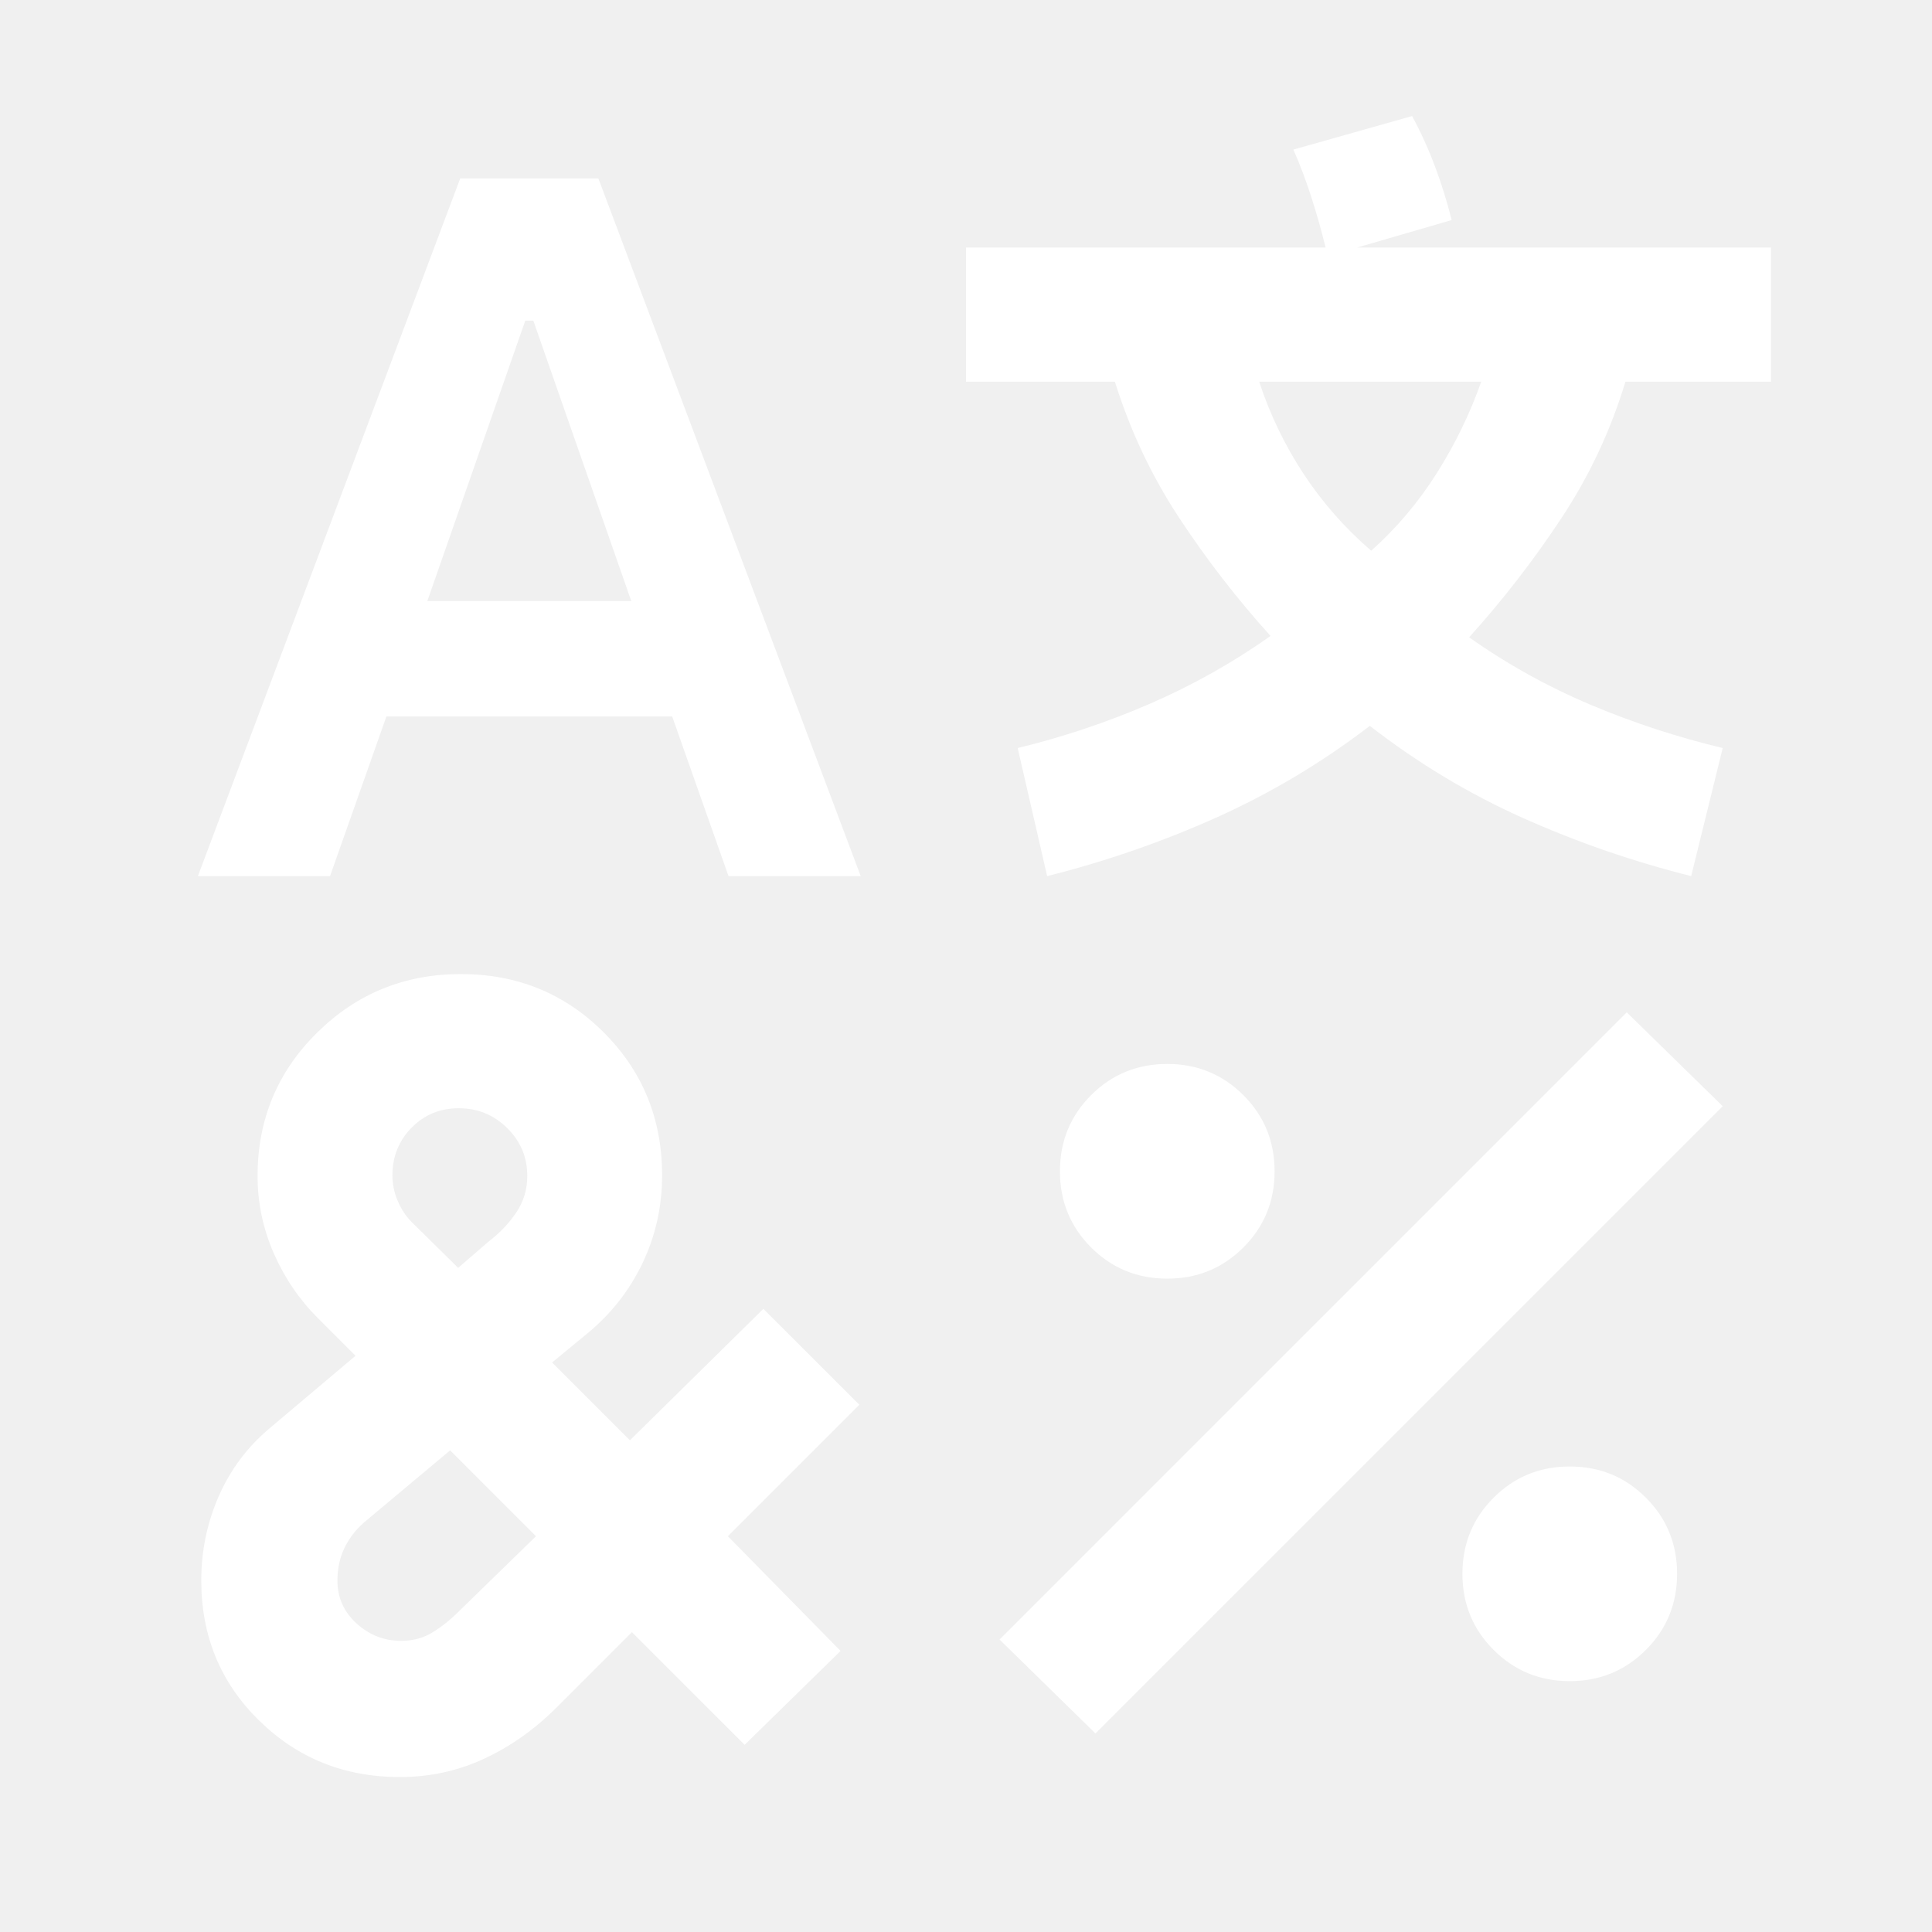
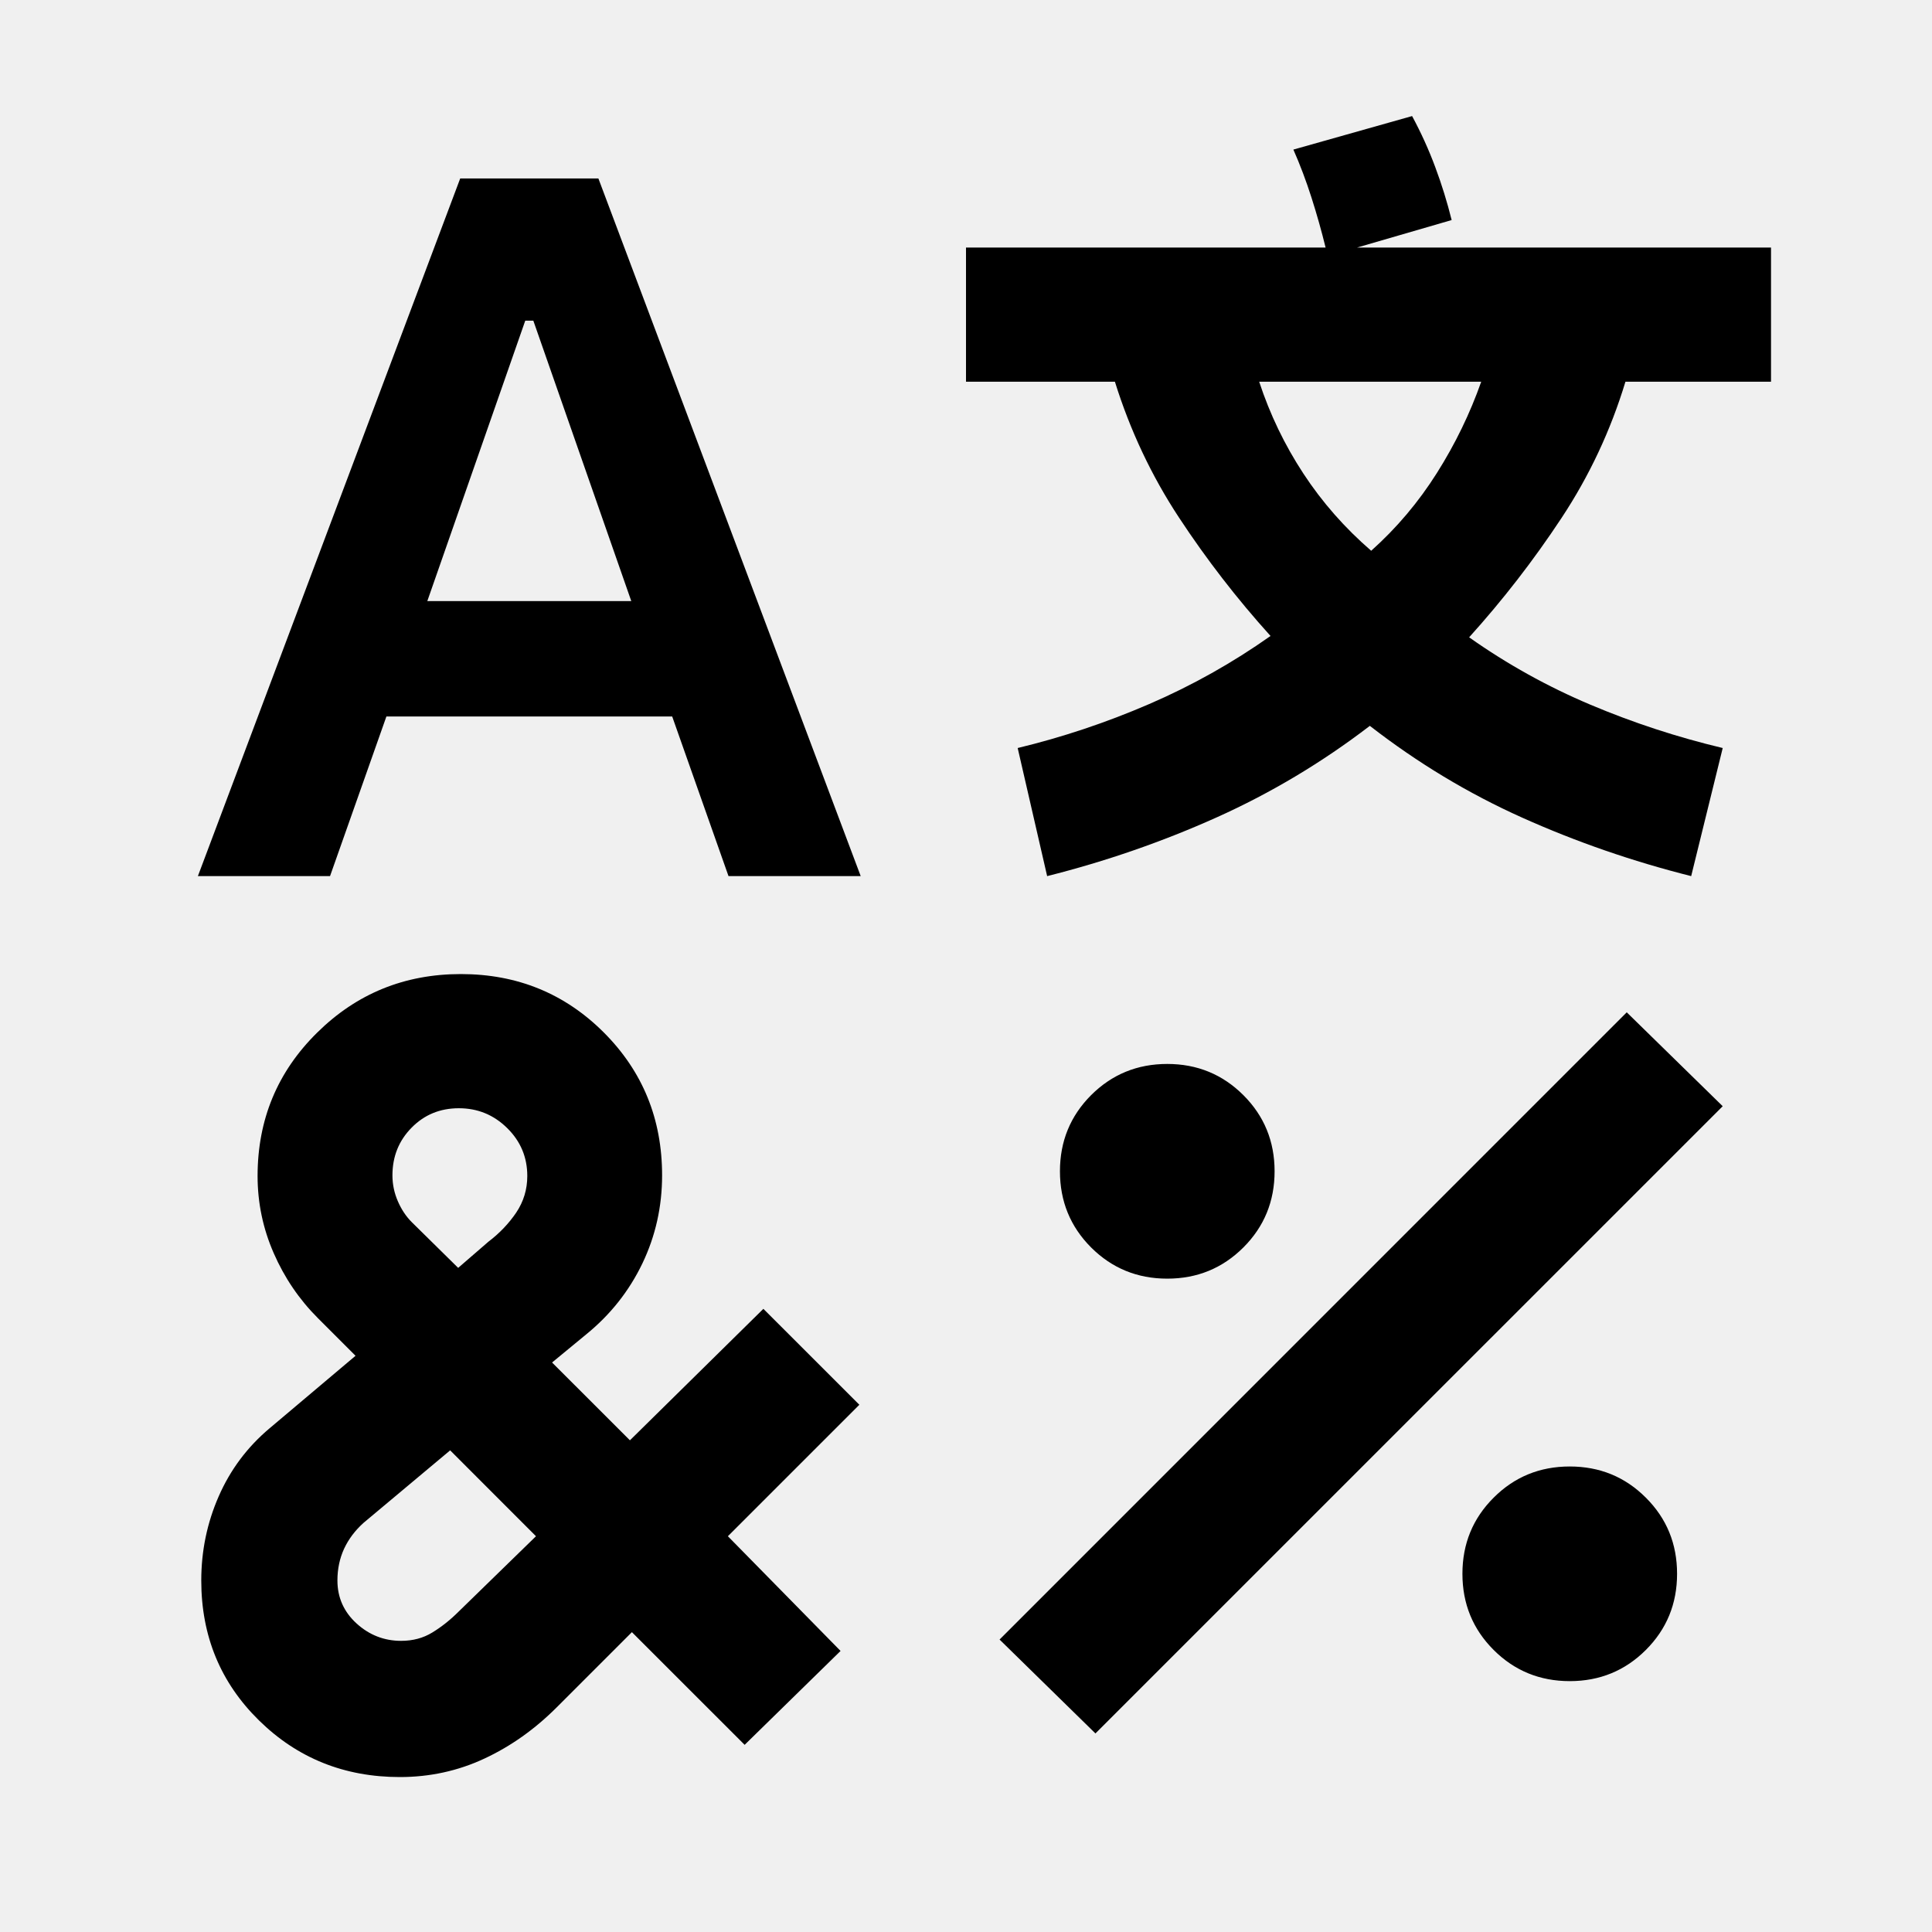
<svg xmlns="http://www.w3.org/2000/svg" width="40" height="40" viewBox="0 0 40 40" fill="none">
  <mask id="mask0_1593_144" style="mask-type:alpha" maskUnits="userSpaceOnUse" x="0" y="0" width="40" height="40">
    <rect width="40" height="40" fill="#D9D9D9" />
  </mask>
  <g mask="url(#mask0_1593_144)">
-     <path d="M9.528 3.695H12.389L17.82 18.139H15.083L13.917 14.834H8L6.833 18.139H4.097L9.528 3.695ZM9.542 20.167C10.708 20.167 11.694 20.57 12.5 21.375C13.306 22.181 13.708 23.167 13.708 24.334C13.708 24.982 13.572 25.59 13.299 26.16C13.025 26.729 12.639 27.218 12.139 27.625L11.43 28.209L13.042 29.82L15.805 27.098L17.792 29.084L15.07 31.806L17.403 34.181L15.417 36.125L13.083 33.792L11.528 35.347C11.074 35.801 10.574 36.156 10.028 36.41C9.482 36.665 8.898 36.792 8.278 36.792C7.13 36.792 6.157 36.401 5.361 35.618C4.565 34.836 4.167 33.871 4.167 32.722C4.167 32.111 4.287 31.53 4.528 30.98C4.769 30.429 5.12 29.959 5.583 29.57L7.361 28.07L6.583 27.292C6.194 26.903 5.889 26.454 5.667 25.945C5.444 25.436 5.333 24.903 5.333 24.348C5.333 23.181 5.743 22.192 6.563 21.383C7.382 20.572 8.375 20.167 9.542 20.167ZM9.32 30.028L7.528 31.528C7.352 31.686 7.218 31.864 7.125 32.063C7.033 32.262 6.986 32.482 6.986 32.722C6.986 33.074 7.118 33.371 7.382 33.612C7.646 33.852 7.954 33.972 8.305 33.972C8.546 33.972 8.762 33.915 8.951 33.799C9.141 33.683 9.324 33.538 9.5 33.362L11.097 31.806L9.32 30.028ZM9.5 22.945C9.111 22.945 8.785 23.079 8.521 23.348C8.257 23.616 8.125 23.945 8.125 24.334C8.125 24.519 8.162 24.697 8.236 24.868C8.31 25.04 8.407 25.186 8.528 25.306L9.486 26.25L10.111 25.709C10.343 25.533 10.535 25.331 10.688 25.105C10.84 24.878 10.917 24.625 10.917 24.348C10.917 23.959 10.778 23.628 10.5 23.355C10.222 23.081 9.889 22.945 9.5 22.945ZM10.875 6.639L8.847 12.445H13.07L11.042 6.639H10.875ZM29.236 2.403C29.421 2.746 29.581 3.098 29.715 3.459C29.85 3.82 29.963 4.186 30.055 4.556L28.097 5.125H36.667V7.903H33.653C33.347 8.912 32.905 9.855 32.326 10.73C31.748 11.605 31.111 12.426 30.417 13.195C31.204 13.751 32.042 14.216 32.93 14.591C33.819 14.966 34.731 15.264 35.667 15.487L35.014 18.139C33.801 17.834 32.637 17.431 31.521 16.931C30.405 16.431 29.352 15.797 28.361 15.028C27.37 15.787 26.312 16.419 25.188 16.924C24.062 17.429 22.893 17.834 21.68 18.139L21.07 15.487C21.995 15.264 22.903 14.961 23.792 14.577C24.681 14.193 25.518 13.723 26.305 13.167C25.611 12.399 24.979 11.581 24.41 10.716C23.84 9.85 23.398 8.912 23.083 7.903H20V5.125H27.445C27.361 4.783 27.264 4.438 27.153 4.091C27.042 3.744 26.917 3.412 26.778 3.097L29.236 2.403ZM33.68 20.959L35.667 22.903L22.68 35.889L20.695 33.945L33.68 20.959ZM25.743 22.674C26.174 23.105 26.389 23.63 26.389 24.25C26.389 24.871 26.174 25.396 25.743 25.827C25.312 26.257 24.787 26.473 24.167 26.473C23.546 26.473 23.021 26.257 22.59 25.827C22.16 25.396 21.945 24.871 21.945 24.25C21.945 23.63 22.16 23.105 22.59 22.674C23.021 22.244 23.546 22.028 24.167 22.028C24.787 22.028 25.312 22.244 25.743 22.674ZM26.07 7.903C26.292 8.579 26.597 9.213 26.986 9.806C27.375 10.399 27.843 10.931 28.389 11.403C28.917 10.931 29.37 10.394 29.75 9.792C30.13 9.19 30.435 8.561 30.667 7.903H26.07ZM34.076 31.008C34.507 31.438 34.722 31.963 34.722 32.584C34.722 33.204 34.507 33.729 34.076 34.16C33.646 34.59 33.12 34.806 32.5 34.806C31.88 34.806 31.354 34.59 30.924 34.16C30.493 33.729 30.278 33.204 30.278 32.584C30.278 31.963 30.493 31.438 30.924 31.008C31.354 30.577 31.88 30.362 32.5 30.362C33.12 30.362 33.646 30.577 34.076 31.008Z" fill="white" />
+     <path d="M9.528 3.695H12.389L17.82 18.139H15.083L13.917 14.834H8L6.833 18.139H4.097L9.528 3.695ZM9.542 20.167C10.708 20.167 11.694 20.57 12.5 21.375C13.306 22.181 13.708 23.167 13.708 24.334C13.708 24.982 13.572 25.59 13.299 26.16C13.025 26.729 12.639 27.218 12.139 27.625L11.43 28.209L13.042 29.82L15.805 27.098L17.792 29.084L15.07 31.806L17.403 34.181L15.417 36.125L13.083 33.792L11.528 35.347C11.074 35.801 10.574 36.156 10.028 36.41C9.482 36.665 8.898 36.792 8.278 36.792C7.13 36.792 6.157 36.401 5.361 35.618C4.565 34.836 4.167 33.871 4.167 32.722C4.167 32.111 4.287 31.53 4.528 30.98C4.769 30.429 5.12 29.959 5.583 29.57L7.361 28.07L6.583 27.292C6.194 26.903 5.889 26.454 5.667 25.945C5.444 25.436 5.333 24.903 5.333 24.348C5.333 23.181 5.743 22.192 6.563 21.383C7.382 20.572 8.375 20.167 9.542 20.167ZM9.32 30.028L7.528 31.528C7.352 31.686 7.218 31.864 7.125 32.063C7.033 32.262 6.986 32.482 6.986 32.722C6.986 33.074 7.118 33.371 7.382 33.612C7.646 33.852 7.954 33.972 8.305 33.972C8.546 33.972 8.762 33.915 8.951 33.799C9.141 33.683 9.324 33.538 9.5 33.362L11.097 31.806L9.32 30.028ZM9.5 22.945C9.111 22.945 8.785 23.079 8.521 23.348C8.257 23.616 8.125 23.945 8.125 24.334C8.125 24.519 8.162 24.697 8.236 24.868C8.31 25.04 8.407 25.186 8.528 25.306L9.486 26.25L10.111 25.709C10.343 25.533 10.535 25.331 10.688 25.105C10.84 24.878 10.917 24.625 10.917 24.348C10.917 23.959 10.778 23.628 10.5 23.355C10.222 23.081 9.889 22.945 9.5 22.945ZM10.875 6.639L8.847 12.445H13.07L11.042 6.639H10.875ZM29.236 2.403C29.421 2.746 29.581 3.098 29.715 3.459C29.85 3.82 29.963 4.186 30.055 4.556L28.097 5.125H36.667V7.903H33.653C33.347 8.912 32.905 9.855 32.326 10.73C31.748 11.605 31.111 12.426 30.417 13.195C31.204 13.751 32.042 14.216 32.93 14.591C33.819 14.966 34.731 15.264 35.667 15.487L35.014 18.139C33.801 17.834 32.637 17.431 31.521 16.931C30.405 16.431 29.352 15.797 28.361 15.028C27.37 15.787 26.312 16.419 25.188 16.924C24.062 17.429 22.893 17.834 21.68 18.139L21.07 15.487C21.995 15.264 22.903 14.961 23.792 14.577C24.681 14.193 25.518 13.723 26.305 13.167C25.611 12.399 24.979 11.581 24.41 10.716C23.84 9.85 23.398 8.912 23.083 7.903H20V5.125H27.445C27.361 4.783 27.264 4.438 27.153 4.091C27.042 3.744 26.917 3.412 26.778 3.097L29.236 2.403ZM33.68 20.959L35.667 22.903L22.68 35.889L20.695 33.945L33.68 20.959ZM25.743 22.674C26.174 23.105 26.389 23.63 26.389 24.25C26.389 24.871 26.174 25.396 25.743 25.827C25.312 26.257 24.787 26.473 24.167 26.473C23.546 26.473 23.021 26.257 22.59 25.827C22.16 25.396 21.945 24.871 21.945 24.25C21.945 23.63 22.16 23.105 22.59 22.674C23.021 22.244 23.546 22.028 24.167 22.028C24.787 22.028 25.312 22.244 25.743 22.674ZM26.07 7.903C26.292 8.579 26.597 9.213 26.986 9.806C27.375 10.399 27.843 10.931 28.389 11.403C28.917 10.931 29.37 10.394 29.75 9.792C30.13 9.19 30.435 8.561 30.667 7.903H26.07ZM34.076 31.008C34.507 31.438 34.722 31.963 34.722 32.584C34.722 33.204 34.507 33.729 34.076 34.16C33.646 34.59 33.12 34.806 32.5 34.806C31.88 34.806 31.354 34.59 30.924 34.16C30.493 33.729 30.278 33.204 30.278 32.584C30.278 31.963 30.493 31.438 30.924 31.008C31.354 30.577 31.88 30.362 32.5 30.362C33.12 30.362 33.646 30.577 34.076 31.008Z" fill="currentColor" />
  </g>
</svg>
